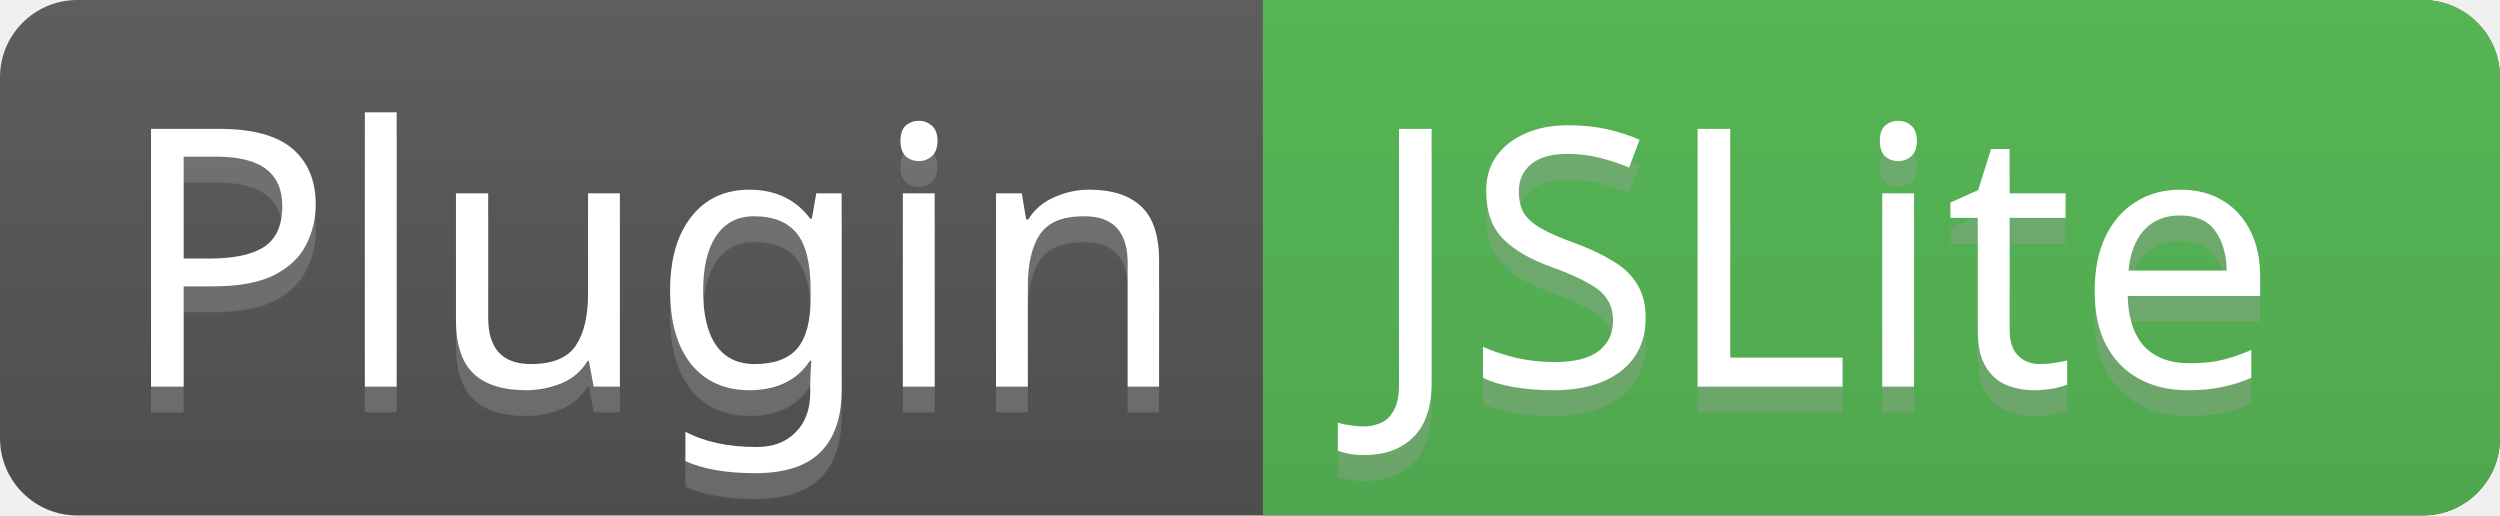
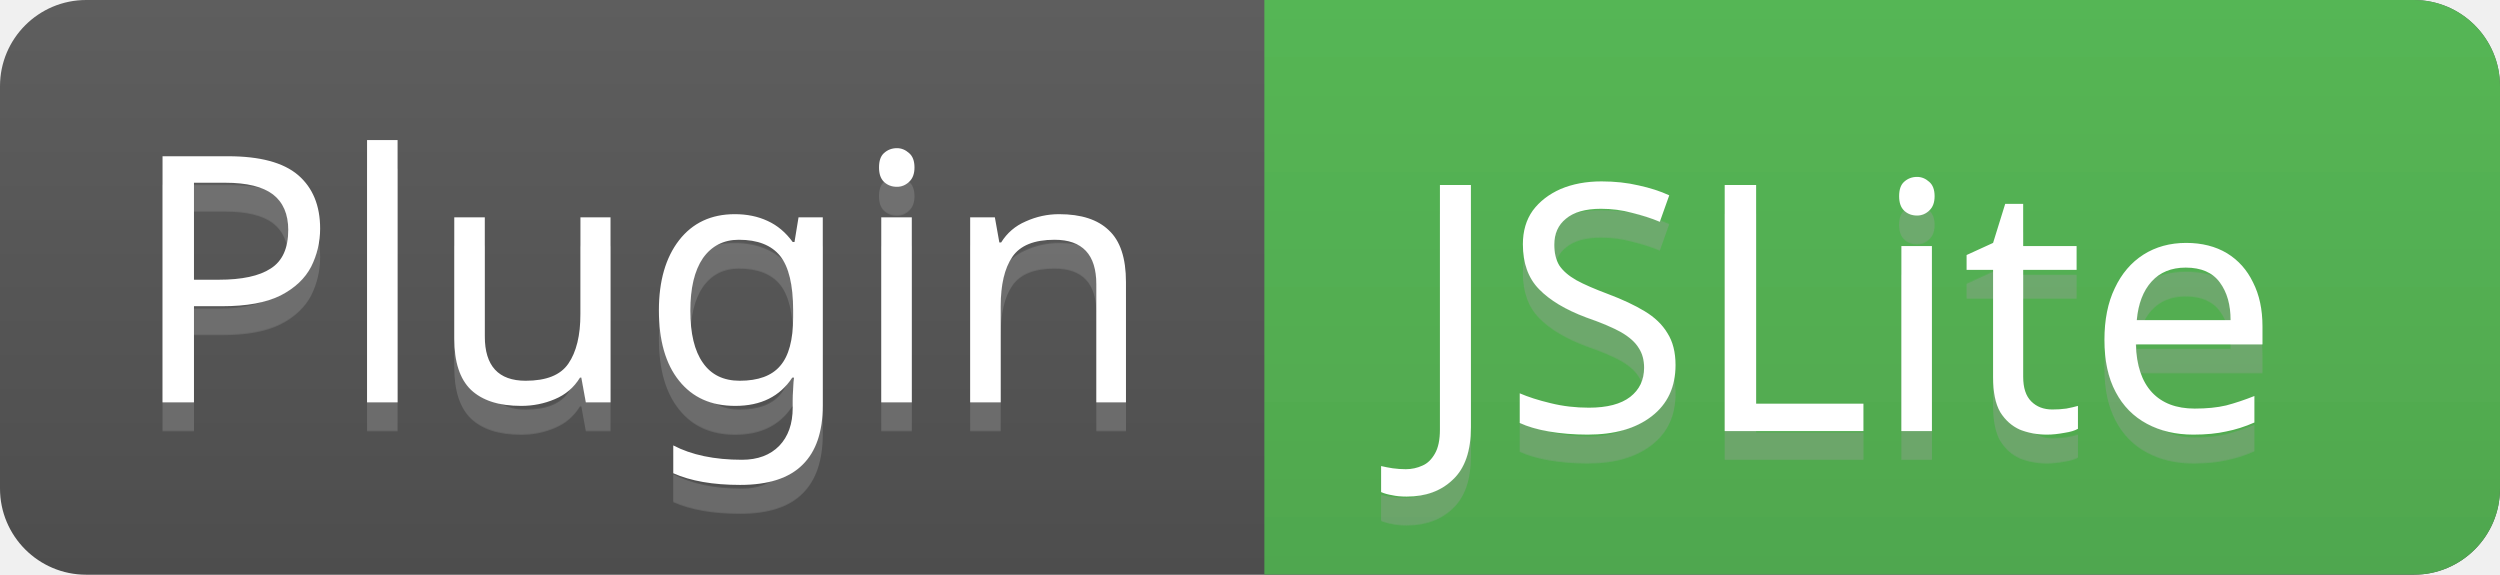
- <svg xmlns="http://www.w3.org/2000/svg" xmlns:xlink="http://www.w3.org/1999/xlink" width="97px" height="20px" viewBox="0 0 97 20" version="1.1">
+ <svg xmlns="http://www.w3.org/2000/svg" xmlns:xlink="http://www.w3.org/1999/xlink" width="87px" height="20px" viewBox="0 0 87 20" version="1.1">
  <defs>
    <linearGradient x1="50%" y1="0%" x2="50%" y2="100%" id="linearGradient-1">
      <stop stop-color="#5E5E5E" offset="0%" />
      <stop stop-color="#4D4D4D" offset="100%" />
    </linearGradient>
-     <rect id="path-2" x="0" y="0" width="97" height="20" rx="3" />
+     <rect id="path-2" x="0" y="0" width="87" height="20" rx="3" />
    <linearGradient x1="50%" y1="0%" x2="50%" y2="100%" id="linearGradient-4">
      <stop stop-color="#55B654" offset="0%" />
      <stop stop-color="#50A74F" offset="100%" />
    </linearGradient>
    <filter x="-50%" y="-50%" width="200%" height="200%" filterUnits="objectBoundingBox" id="filter-5">
      <feOffset dx="0" dy="0" in="SourceAlpha" result="shadowOffsetInner1" />
      <feGaussianBlur stdDeviation="0" in="shadowOffsetInner1" result="shadowBlurInner1" />
      <feComposite in="shadowBlurInner1" in2="SourceAlpha" operator="arithmetic" k2="-1" k3="1" result="shadowInnerInner1" />
      <feColorMatrix values="0 0 0 0 0   0 0 0 0 0   0 0 0 0 0  0 0 0 0.35 0" in="shadowInnerInner1" type="matrix" result="shadowMatrixInner1" />
      <feMerge>
        <feMergeNode in="SourceGraphic" />
        <feMergeNode in="shadowMatrixInner1" />
      </feMerge>
    </filter>
    <filter x="-50%" y="-50%" width="200%" height="200%" filterUnits="objectBoundingBox" id="filter-6">
      <feOffset dx="0" dy="1" in="SourceAlpha" result="shadowOffsetOuter1" />
      <feGaussianBlur stdDeviation="0" in="shadowOffsetOuter1" result="shadowBlurOuter1" />
      <feColorMatrix values="0 0 0 0 0.347   0 0 0 0 0.347   0 0 0 0 0.347  0 0 0 0.349 0" in="shadowBlurOuter1" type="matrix" result="shadowMatrixOuter1" />
      <feMerge>
        <feMergeNode in="shadowMatrixOuter1" />
        <feMergeNode in="SourceGraphic" />
      </feMerge>
    </filter>
    <filter x="-50%" y="-50%" width="200%" height="200%" filterUnits="objectBoundingBox" id="filter-7">
      <feOffset dx="0" dy="1" in="SourceAlpha" result="shadowOffsetOuter1" />
      <feGaussianBlur stdDeviation="0" in="shadowOffsetOuter1" result="shadowBlurOuter1" />
      <feColorMatrix values="0 0 0 0 0.347   0 0 0 0 0.347   0 0 0 0 0.347  0 0 0 0.349 0" in="shadowBlurOuter1" type="matrix" result="shadowMatrixOuter1" />
      <feMerge>
        <feMergeNode in="shadowMatrixOuter1" />
        <feMergeNode in="SourceGraphic" />
      </feMerge>
    </filter>
  </defs>
  <g id="Page-1" stroke="none" stroke-width="1" fill="none" fill-rule="evenodd">
    <g id="Plugin" transform="translate(-114, 0)">
      <g id="jslite" transform="translate(114, 0)">
        <mask id="mask-3" fill="white">
          <use xlink:href="#path-2" />
        </mask>
        <use id="Mask" fill="url(#linearGradient-1)" xlink:href="#path-2" />
-         <rect id="颜色" fill="url(#linearGradient-4)" filter="url(#filter-5)" mask="url(#mask-3)" x="49" y="0" width="55" height="20" />
-         <text id="Cancel" fill="#FFFFFF" filter="url(#filter-6)" mask="url(#mask-3)" font-family="Avenir Next" font-size="14" font-weight="420">
-           <tspan x="4.5" y="15">Plugin</tspan>
+         <rect id="颜色" fill="url(#linearGradient-4)" filter="url(#filter-5)" mask="url(#mask-3)" x="44" y="0" width="100" height="20" />
+         <text id="Cancel" fill="#FFFFFF" filter="url(#filter-6)" mask="url(#mask-3)" font-family="Avenir Next" font-size="12" font-weight="420">
+           <tspan x="4.5" y="14">Plugin</tspan>
        </text>
-         <text id="Cancel" fill="#FFFFFF" filter="url(#filter-7)" mask="url(#mask-3)" font-family="Avenir Next" font-size="14" font-weight="420">
-           <tspan x="53" y="15">JSLite</tspan>
+         <text id="Cancel" fill="#FFFFFF" filter="url(#filter-7)" mask="url(#mask-3)" font-family="Avenir Next" font-size="12" font-weight="420">
+           <tspan x="49" y="15">JSLite</tspan>
        </text>
      </g>
    </g>
  </g>
</svg>
